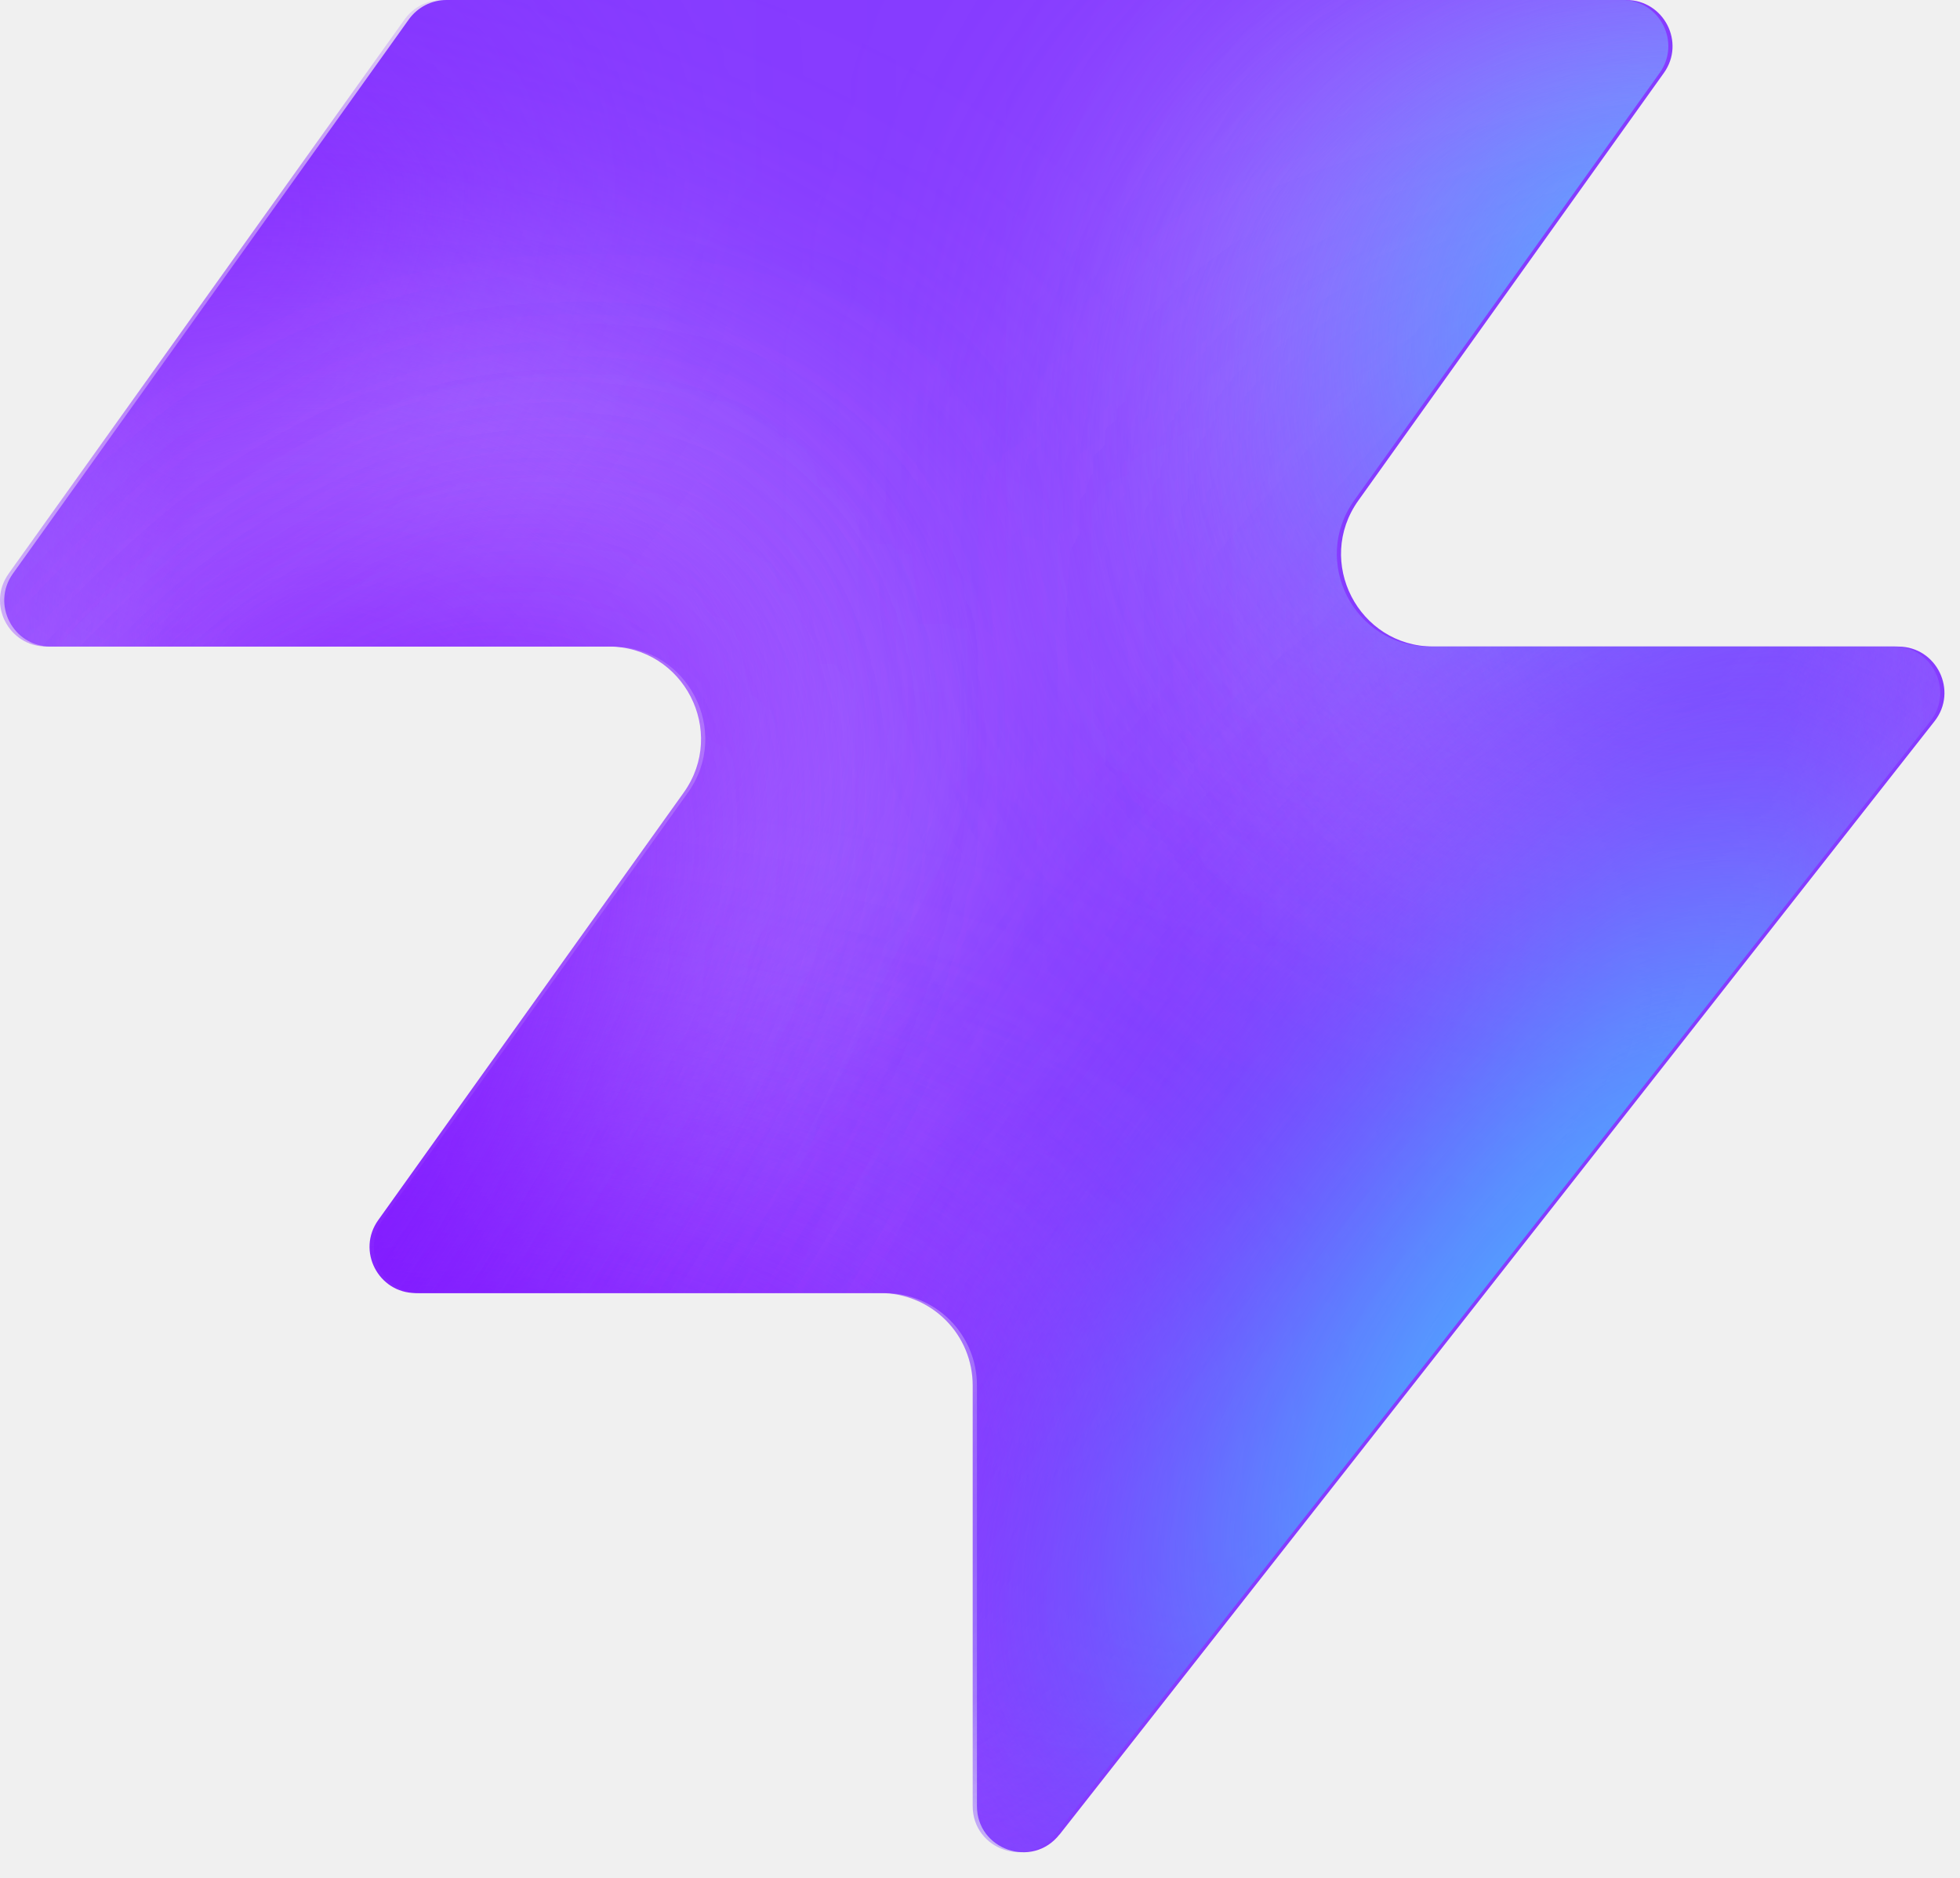
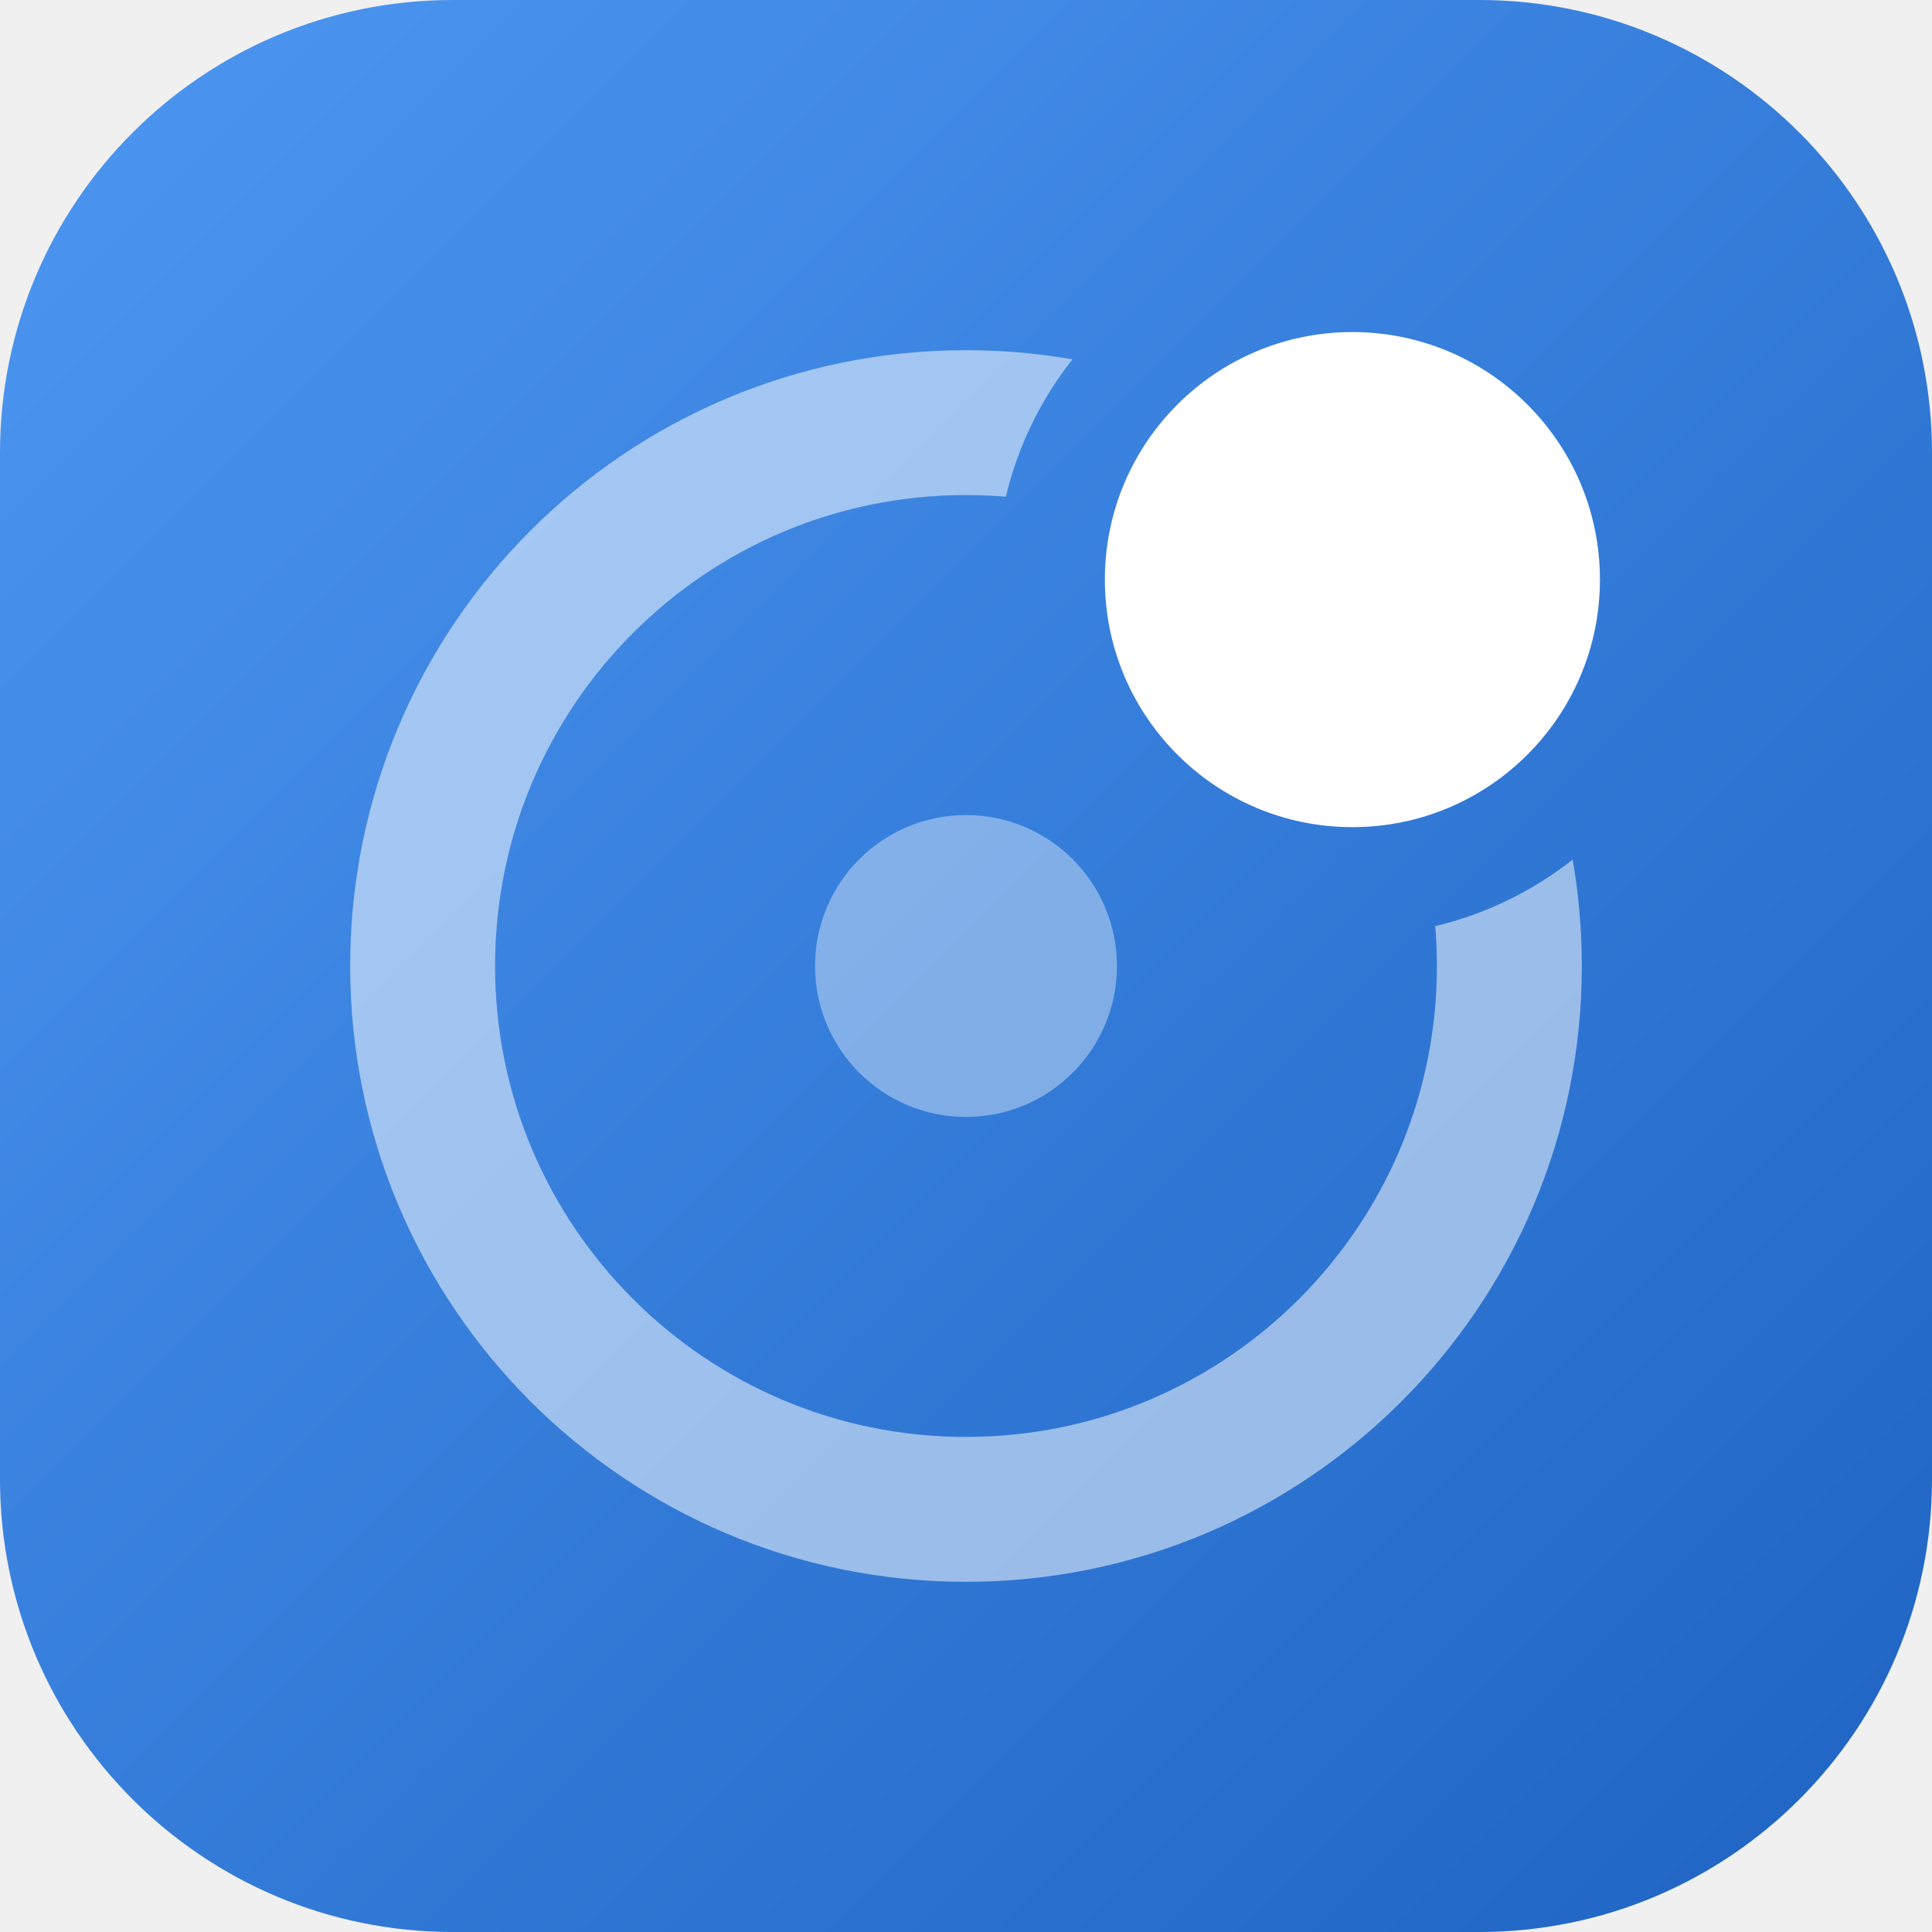
- <svg xmlns="http://www.w3.org/2000/svg" width="48" height="46" fill="none" viewBox="0 0 48 46">
-   <path fill="#863bff" d="M25.946 44.938c-.664.845-2.021.375-2.021-.698V33.937a2.26 2.26 0 0 0-2.262-2.262H10.287c-.92 0-1.456-1.04-.92-1.788l7.48-10.471c1.07-1.497 0-3.578-1.842-3.578H1.237c-.92 0-1.456-1.04-.92-1.788L10.013.474c.214-.297.556-.474.92-.474h28.894c.92 0 1.456 1.04.92 1.788l-7.48 10.471c-1.07 1.498 0 3.579 1.842 3.579h11.377c.943 0 1.473 1.088.89 1.83L25.947 44.94z" style="fill:#863bff;fill:color(display-p3 .525 .23 1);fill-opacity:1" />
-   <mask id="a" width="48" height="46" x="0" y="0" maskUnits="userSpaceOnUse" style="mask-type:alpha">
-     <path fill="#000" d="M25.842 44.938c-.664.844-2.021.375-2.021-.698V33.937a2.26 2.26 0 0 0-2.262-2.262H10.183c-.92 0-1.456-1.04-.92-1.788l7.48-10.471c1.07-1.498 0-3.579-1.842-3.579H1.133c-.92 0-1.456-1.04-.92-1.787L9.91.473c.214-.297.556-.474.92-.474h28.894c.92 0 1.456 1.04.92 1.788l-7.48 10.471c-1.07 1.498 0 3.578 1.842 3.578h11.377c.943 0 1.473 1.088.89 1.832L25.843 44.94z" style="fill:#000;fill-opacity:1" />
-   </mask>
-   <g mask="url(#a)">
-     <g filter="url(#b)">
-       <ellipse cx="5.508" cy="14.704" fill="#ede6ff" rx="5.508" ry="14.704" style="fill:#ede6ff;fill:color(display-p3 .927 .903 1);fill-opacity:1" transform="matrix(.00324 1 1 -.00324 -4.47 31.516)" />
-     </g>
-     <g filter="url(#c)">
-       <ellipse cx="10.399" cy="29.851" fill="#ede6ff" rx="10.399" ry="29.851" style="fill:#ede6ff;fill:color(display-p3 .927 .903 1);fill-opacity:1" transform="matrix(.00324 1 1 -.00324 -39.328 7.883)" />
-     </g>
-     <g filter="url(#d)">
-       <ellipse cx="5.508" cy="30.487" fill="#7e14ff" rx="5.508" ry="30.487" style="fill:#7e14ff;fill:color(display-p3 .492 .077 1);fill-opacity:1" transform="rotate(89.814 -25.913 -14.639)scale(1 -1)" />
-     </g>
-     <g filter="url(#e)">
-       <ellipse cx="5.508" cy="30.599" fill="#7e14ff" rx="5.508" ry="30.599" style="fill:#7e14ff;fill:color(display-p3 .492 .077 1);fill-opacity:1" transform="rotate(89.814 -32.644 -3.334)scale(1 -1)" />
-     </g>
-     <g filter="url(#f)">
-       <ellipse cx="5.508" cy="30.599" fill="#7e14ff" rx="5.508" ry="30.599" style="fill:#7e14ff;fill:color(display-p3 .492 .077 1);fill-opacity:1" transform="matrix(.00324 1 1 -.00324 -34.34 30.47)" />
-     </g>
-     <g filter="url(#g)">
-       <ellipse cx="14.072" cy="22.078" fill="#ede6ff" rx="14.072" ry="22.078" style="fill:#ede6ff;fill:color(display-p3 .927 .903 1);fill-opacity:1" transform="rotate(93.35 24.506 48.493)scale(-1 1)" />
-     </g>
-     <g filter="url(#h)">
-       <ellipse cx="3.47" cy="21.501" fill="#7e14ff" rx="3.47" ry="21.501" style="fill:#7e14ff;fill:color(display-p3 .492 .077 1);fill-opacity:1" transform="rotate(89.009 28.708 47.59)scale(-1 1)" />
-     </g>
-     <g filter="url(#i)">
-       <ellipse cx="3.47" cy="21.501" fill="#7e14ff" rx="3.47" ry="21.501" style="fill:#7e14ff;fill:color(display-p3 .492 .077 1);fill-opacity:1" transform="rotate(89.009 28.708 47.59)scale(-1 1)" />
-     </g>
-     <g filter="url(#j)">
-       <ellipse cx=".387" cy="8.972" fill="#7e14ff" rx="4.407" ry="29.108" style="fill:#7e14ff;fill:color(display-p3 .492 .077 1);fill-opacity:1" transform="rotate(39.51 .387 8.972)" />
-     </g>
-     <g filter="url(#k)">
-       <ellipse cx="47.523" cy="-6.092" fill="#7e14ff" rx="4.407" ry="29.108" style="fill:#7e14ff;fill:color(display-p3 .492 .077 1);fill-opacity:1" transform="rotate(37.892 47.523 -6.092)" />
-     </g>
-     <g filter="url(#l)">
-       <ellipse cx="41.412" cy="6.333" fill="#47bfff" rx="5.971" ry="9.665" style="fill:#47bfff;fill:color(display-p3 .28 .748 1);fill-opacity:1" transform="rotate(37.892 41.412 6.333)" />
-     </g>
-     <g filter="url(#m)">
-       <ellipse cx="-1.879" cy="38.332" fill="#7e14ff" rx="4.407" ry="29.108" style="fill:#7e14ff;fill:color(display-p3 .492 .077 1);fill-opacity:1" transform="rotate(37.892 -1.88 38.332)" />
-     </g>
-     <g filter="url(#n)">
-       <ellipse cx="-1.879" cy="38.332" fill="#7e14ff" rx="4.407" ry="29.108" style="fill:#7e14ff;fill:color(display-p3 .492 .077 1);fill-opacity:1" transform="rotate(37.892 -1.88 38.332)" />
-     </g>
-     <g filter="url(#o)">
-       <ellipse cx="35.651" cy="29.907" fill="#7e14ff" rx="4.407" ry="29.108" style="fill:#7e14ff;fill:color(display-p3 .492 .077 1);fill-opacity:1" transform="rotate(37.892 35.651 29.907)" />
-     </g>
-     <g filter="url(#p)">
-       <ellipse cx="38.418" cy="32.4" fill="#47bfff" rx="5.971" ry="15.297" style="fill:#47bfff;fill:color(display-p3 .28 .748 1);fill-opacity:1" transform="rotate(37.892 38.418 32.4)" />
-     </g>
+ <svg xmlns="http://www.w3.org/2000/svg" viewBox="0 0 32 32" width="32" height="32" role="img" aria-label="Locify">
+   <defs>
+     <linearGradient id="locify-bg" x1="0" y1="0" x2="1" y2="1">
+       <stop offset="0" stop-color="#4d97f2" />
+       <stop offset="1" stop-color="#1e63c2" />
+     </linearGradient>
+     <mask id="locify-cut">
+       <rect width="32" height="32" fill="#fff" />
+       <circle cx="22.4" cy="9.6" r="5.9" fill="#000" />
+     </mask>
+   </defs>
+   <rect width="32" height="32" rx="7.5" fill="url(#locify-bg)" />
+   <g mask="url(#locify-cut)">
+     <circle cx="16" cy="16" r="9" fill="none" stroke="#fff" stroke-opacity=".52" stroke-width="2.4" />
+     <circle cx="16" cy="16" r="2.5" fill="#fff" fill-opacity=".38" />
  </g>
-   <defs>
-     <filter id="b" width="60.045" height="41.654" x="-19.77" y="16.149" color-interpolation-filters="sRGB" filterUnits="userSpaceOnUse">
-       <feFlood flood-opacity="0" result="BackgroundImageFix" />
-       <feBlend in="SourceGraphic" in2="BackgroundImageFix" result="shape" />
-       <feGaussianBlur result="effect1_foregroundBlur_2002_17158" stdDeviation="7.659" />
-     </filter>
-     <filter id="c" width="90.34" height="51.437" x="-54.613" y="-7.533" color-interpolation-filters="sRGB" filterUnits="userSpaceOnUse">
-       <feFlood flood-opacity="0" result="BackgroundImageFix" />
-       <feBlend in="SourceGraphic" in2="BackgroundImageFix" result="shape" />
-       <feGaussianBlur result="effect1_foregroundBlur_2002_17158" stdDeviation="7.659" />
-     </filter>
-     <filter id="d" width="79.355" height="29.4" x="-49.64" y="2.03" color-interpolation-filters="sRGB" filterUnits="userSpaceOnUse">
-       <feFlood flood-opacity="0" result="BackgroundImageFix" />
-       <feBlend in="SourceGraphic" in2="BackgroundImageFix" result="shape" />
-       <feGaussianBlur result="effect1_foregroundBlur_2002_17158" stdDeviation="4.596" />
-     </filter>
-     <filter id="e" width="79.579" height="29.4" x="-45.045" y="20.029" color-interpolation-filters="sRGB" filterUnits="userSpaceOnUse">
-       <feFlood flood-opacity="0" result="BackgroundImageFix" />
-       <feBlend in="SourceGraphic" in2="BackgroundImageFix" result="shape" />
-       <feGaussianBlur result="effect1_foregroundBlur_2002_17158" stdDeviation="4.596" />
-     </filter>
-     <filter id="f" width="79.579" height="29.4" x="-43.513" y="21.178" color-interpolation-filters="sRGB" filterUnits="userSpaceOnUse">
-       <feFlood flood-opacity="0" result="BackgroundImageFix" />
-       <feBlend in="SourceGraphic" in2="BackgroundImageFix" result="shape" />
-       <feGaussianBlur result="effect1_foregroundBlur_2002_17158" stdDeviation="4.596" />
-     </filter>
-     <filter id="g" width="74.749" height="58.852" x="15.756" y="-17.901" color-interpolation-filters="sRGB" filterUnits="userSpaceOnUse">
-       <feFlood flood-opacity="0" result="BackgroundImageFix" />
-       <feBlend in="SourceGraphic" in2="BackgroundImageFix" result="shape" />
-       <feGaussianBlur result="effect1_foregroundBlur_2002_17158" stdDeviation="7.659" />
-     </filter>
-     <filter id="h" width="61.377" height="25.362" x="23.548" y="2.284" color-interpolation-filters="sRGB" filterUnits="userSpaceOnUse">
-       <feFlood flood-opacity="0" result="BackgroundImageFix" />
-       <feBlend in="SourceGraphic" in2="BackgroundImageFix" result="shape" />
-       <feGaussianBlur result="effect1_foregroundBlur_2002_17158" stdDeviation="4.596" />
-     </filter>
-     <filter id="i" width="61.377" height="25.362" x="23.548" y="2.284" color-interpolation-filters="sRGB" filterUnits="userSpaceOnUse">
-       <feFlood flood-opacity="0" result="BackgroundImageFix" />
-       <feBlend in="SourceGraphic" in2="BackgroundImageFix" result="shape" />
-       <feGaussianBlur result="effect1_foregroundBlur_2002_17158" stdDeviation="4.596" />
-     </filter>
-     <filter id="j" width="56.045" height="63.649" x="-27.636" y="-22.853" color-interpolation-filters="sRGB" filterUnits="userSpaceOnUse">
-       <feFlood flood-opacity="0" result="BackgroundImageFix" />
-       <feBlend in="SourceGraphic" in2="BackgroundImageFix" result="shape" />
-       <feGaussianBlur result="effect1_foregroundBlur_2002_17158" stdDeviation="4.596" />
-     </filter>
-     <filter id="k" width="54.814" height="64.646" x="20.116" y="-38.415" color-interpolation-filters="sRGB" filterUnits="userSpaceOnUse">
-       <feFlood flood-opacity="0" result="BackgroundImageFix" />
-       <feBlend in="SourceGraphic" in2="BackgroundImageFix" result="shape" />
-       <feGaussianBlur result="effect1_foregroundBlur_2002_17158" stdDeviation="4.596" />
-     </filter>
-     <filter id="l" width="33.541" height="35.313" x="24.641" y="-11.323" color-interpolation-filters="sRGB" filterUnits="userSpaceOnUse">
-       <feFlood flood-opacity="0" result="BackgroundImageFix" />
-       <feBlend in="SourceGraphic" in2="BackgroundImageFix" result="shape" />
-       <feGaussianBlur result="effect1_foregroundBlur_2002_17158" stdDeviation="4.596" />
-     </filter>
-     <filter id="m" width="54.814" height="64.646" x="-29.286" y="6.009" color-interpolation-filters="sRGB" filterUnits="userSpaceOnUse">
-       <feFlood flood-opacity="0" result="BackgroundImageFix" />
-       <feBlend in="SourceGraphic" in2="BackgroundImageFix" result="shape" />
-       <feGaussianBlur result="effect1_foregroundBlur_2002_17158" stdDeviation="4.596" />
-     </filter>
-     <filter id="n" width="54.814" height="64.646" x="-29.286" y="6.009" color-interpolation-filters="sRGB" filterUnits="userSpaceOnUse">
-       <feFlood flood-opacity="0" result="BackgroundImageFix" />
-       <feBlend in="SourceGraphic" in2="BackgroundImageFix" result="shape" />
-       <feGaussianBlur result="effect1_foregroundBlur_2002_17158" stdDeviation="4.596" />
-     </filter>
-     <filter id="o" width="54.814" height="64.646" x="8.244" y="-2.416" color-interpolation-filters="sRGB" filterUnits="userSpaceOnUse">
-       <feFlood flood-opacity="0" result="BackgroundImageFix" />
-       <feBlend in="SourceGraphic" in2="BackgroundImageFix" result="shape" />
-       <feGaussianBlur result="effect1_foregroundBlur_2002_17158" stdDeviation="4.596" />
-     </filter>
-     <filter id="p" width="39.409" height="43.623" x="18.713" y="10.588" color-interpolation-filters="sRGB" filterUnits="userSpaceOnUse">
-       <feFlood flood-opacity="0" result="BackgroundImageFix" />
-       <feBlend in="SourceGraphic" in2="BackgroundImageFix" result="shape" />
-       <feGaussianBlur result="effect1_foregroundBlur_2002_17158" stdDeviation="4.596" />
-     </filter>
-   </defs>
+   <circle cx="22.4" cy="9.6" r="4.1" fill="#fff" />
</svg>
